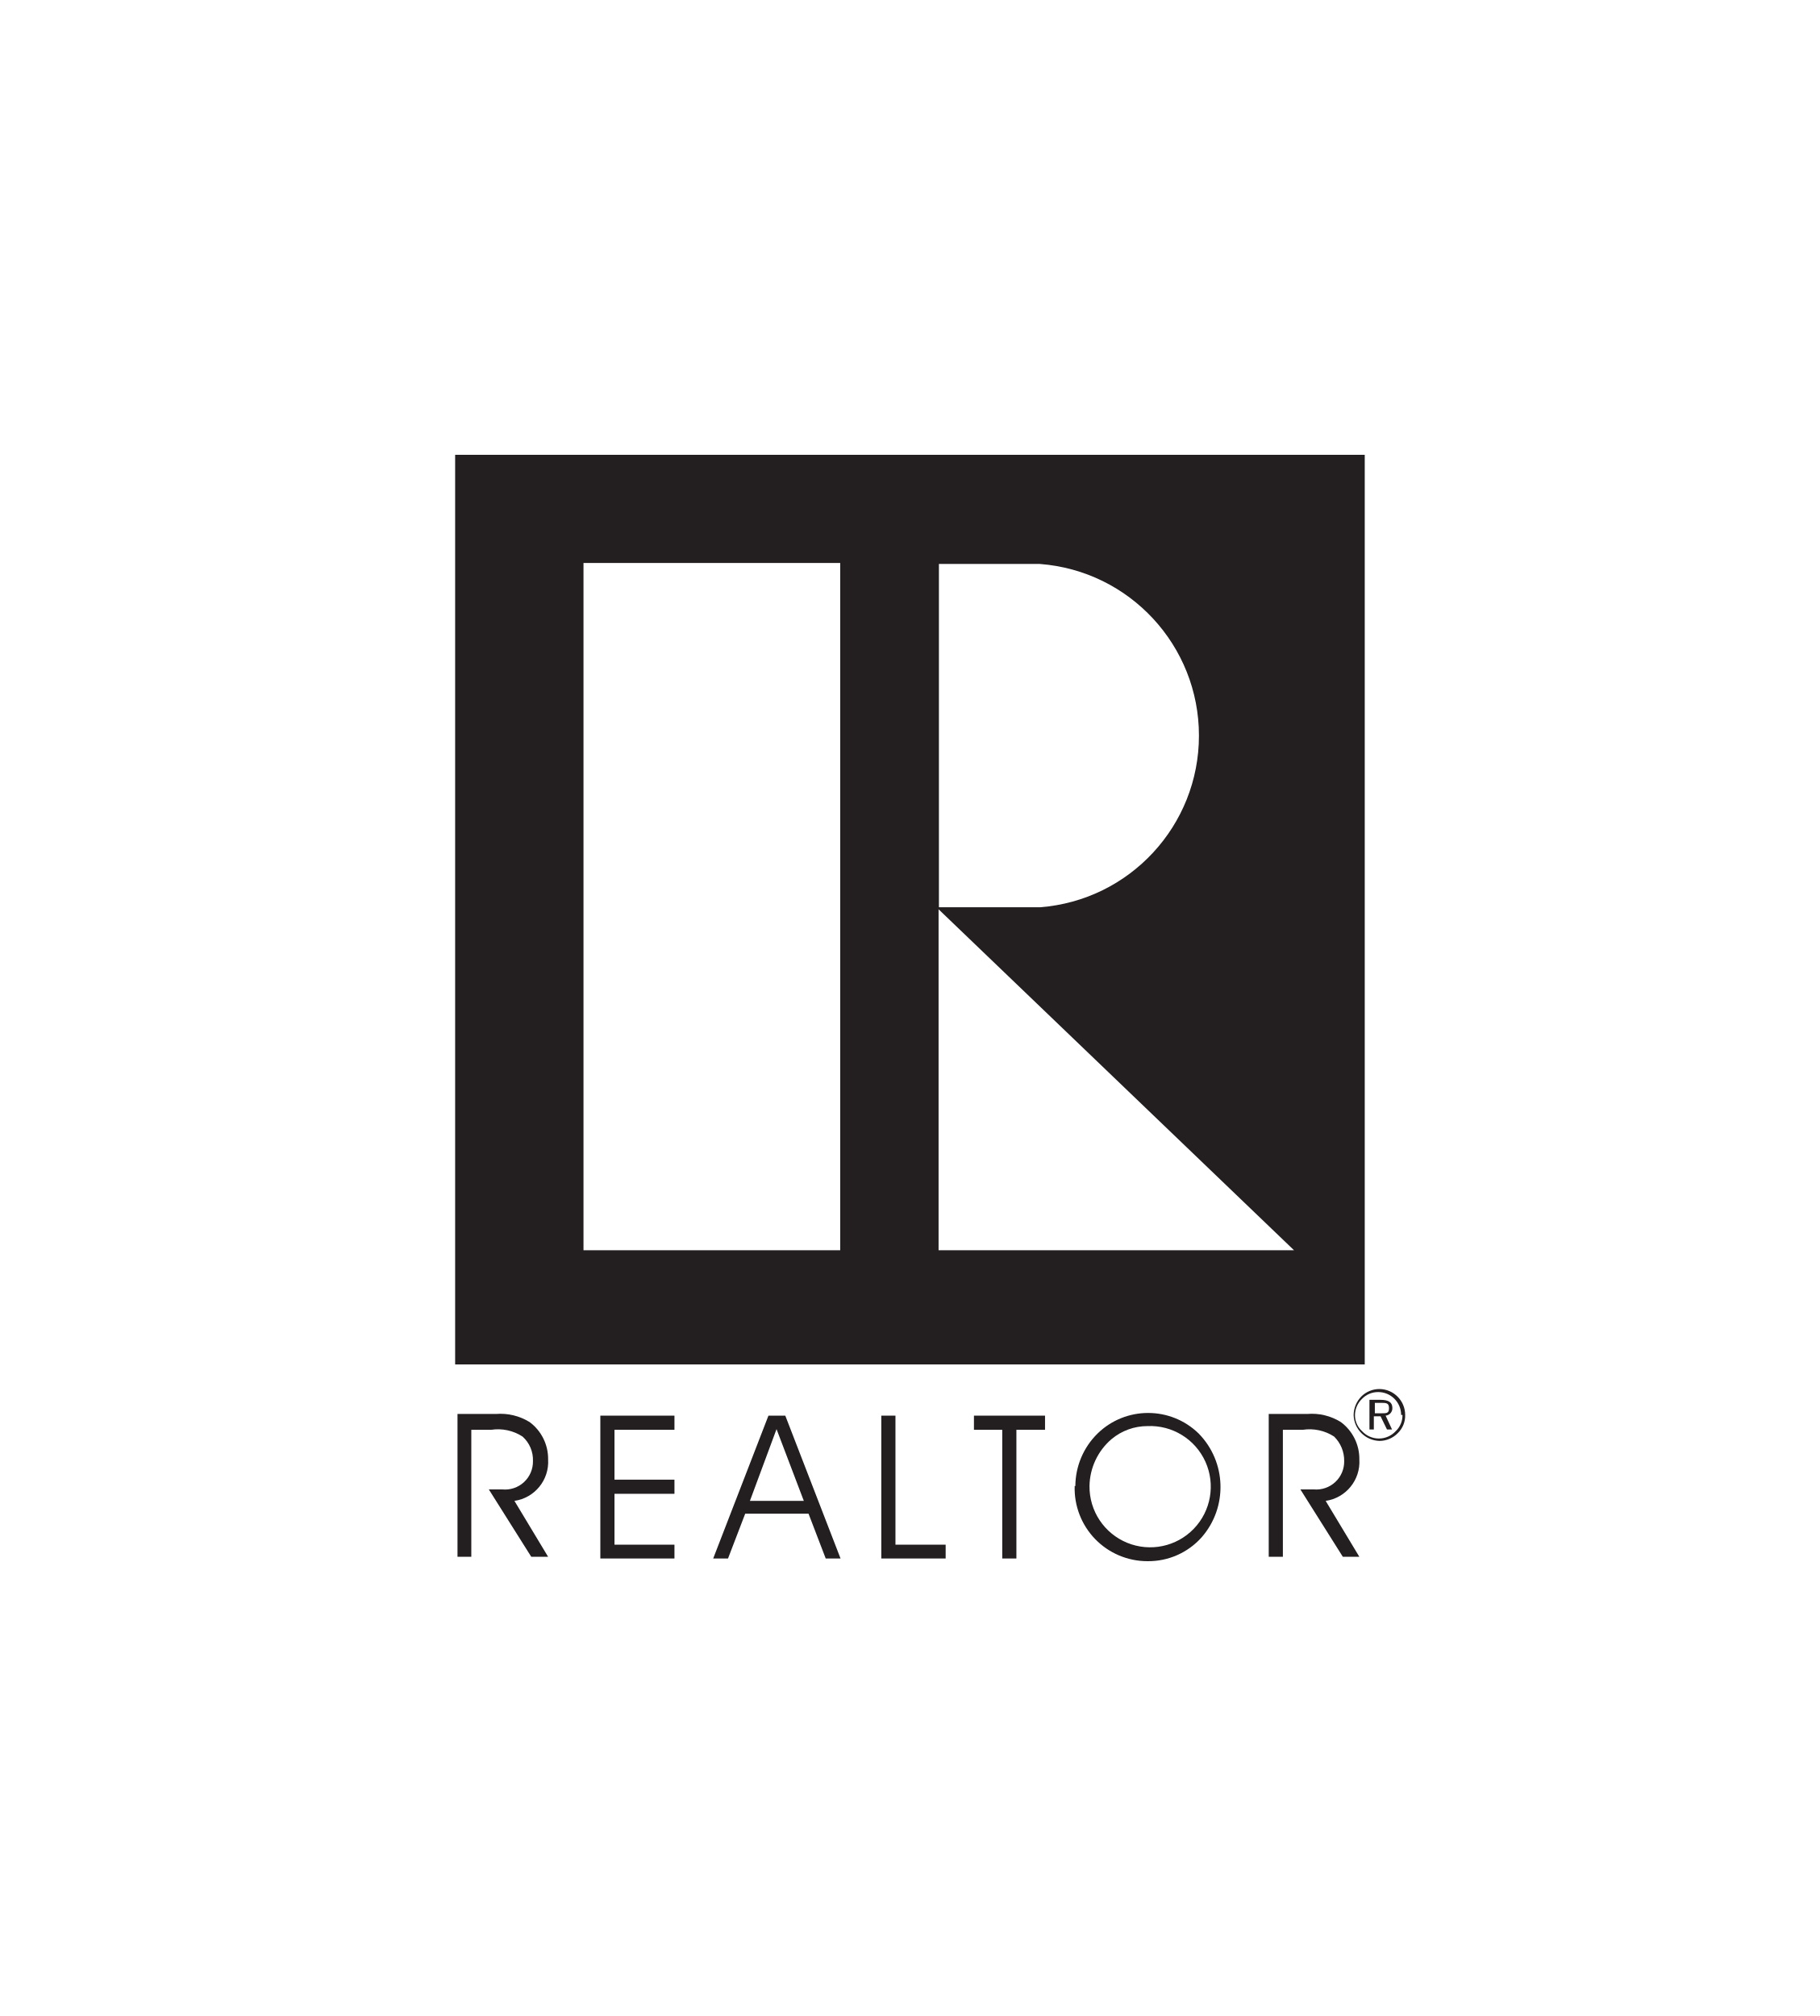
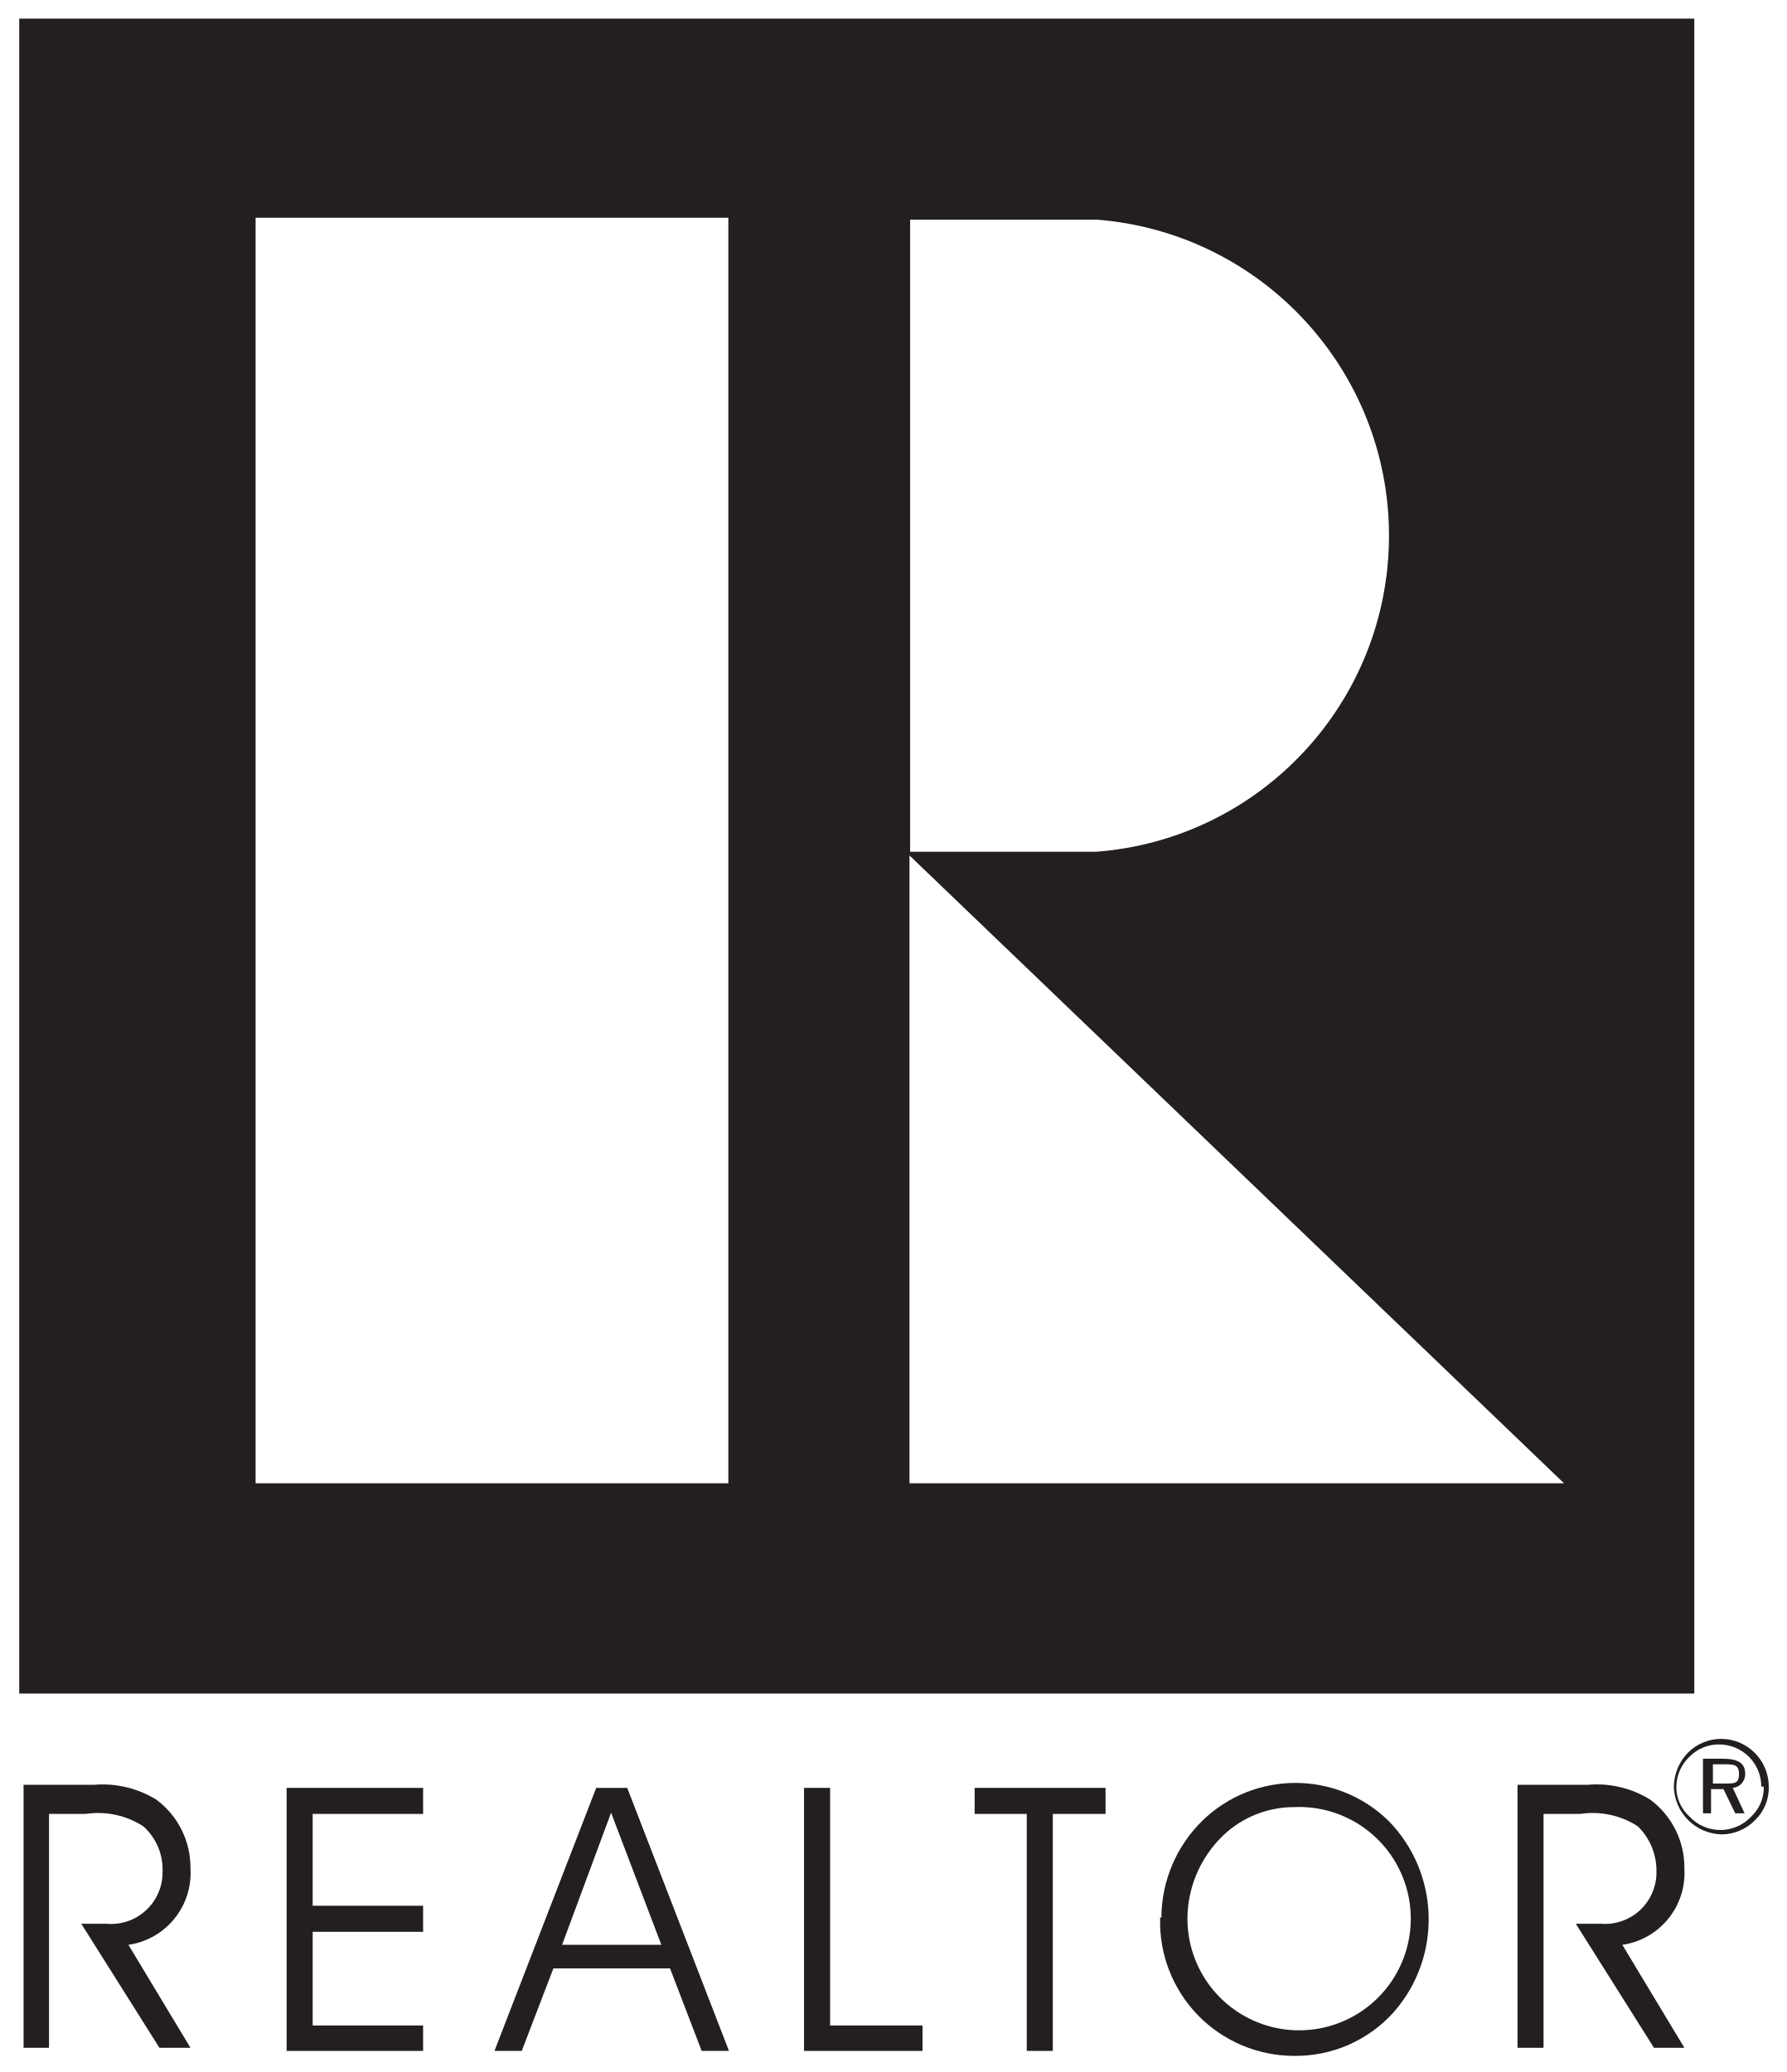
- <svg xmlns="http://www.w3.org/2000/svg" id="Layer_1" data-name="Layer 1" width="54" height="59.84" viewBox="0 0 54 59.84">
+ <svg xmlns="http://www.w3.org/2000/svg" id="Layer_1" data-name="Layer 1" width="28.8" height="33.4" viewBox="13.2 13.2 28.8 33.4">
  <rect width="54" height="59.84" fill="none" />
  <path d="M288.46,408.33h.61a1.34,1.34,0,0,1,.93.2.93.93,0,0,1,.31.73.83.83,0,0,1-.91.84H289l1.26,2h.5l-1-1.66a1.17,1.17,0,0,0,1-1.23,1.36,1.36,0,0,0-.55-1.11,1.65,1.65,0,0,0-1-.24h-1.14v4.24h.41v-3.82Z" transform="translate(-274.49 -365.89)" fill="#231f20" />
  <polygon points="18.24 43.92 18.24 42.44 20.02 42.44 20.02 42.02 17.82 42.02 17.82 46.26 20.02 46.26 20.02 45.85 18.24 45.85 18.24 44.34 20.02 44.34 20.02 43.92 18.24 43.92 18.24 43.92" fill="#231f20" />
  <path d="M298.35,410.44h-1.6l.79-2.13.81,2.13Zm-2.25,1.71.51-1.33h1.88l.51,1.33h.44l-1.64-4.24h-.5l-1.64,4.24Z" transform="translate(-274.49 -365.89)" fill="#231f20" />
  <polygon points="28.07 46.26 28.07 45.85 26.58 45.85 26.58 42.02 26.16 42.02 26.16 46.26 28.07 46.26 28.07 46.26" fill="#231f20" />
  <polygon points="30.17 46.26 30.17 42.44 31.02 42.44 31.02 42.02 28.91 42.02 28.91 42.44 29.75 42.44 29.75 46.26 30.17 46.26 30.17 46.26" fill="#231f20" />
  <path d="M306.39,410a2.16,2.16,0,0,0,2.16,2.23,2.12,2.12,0,0,0,1.61-.71,2.27,2.27,0,0,0-.09-3.08,2.15,2.15,0,0,0-3,0,2.2,2.2,0,0,0-.66,1.56Zm.44,0a1.87,1.87,0,0,1,.65-1.39,1.66,1.66,0,0,1,1.07-.39,1.8,1.8,0,1,1-1.72,1.78Z" transform="translate(-274.49 -365.89)" fill="#231f20" />
  <path d="M312.55,408.33h.61a1.34,1.34,0,0,1,.93.2,1,1,0,0,1,.3.73.83.83,0,0,1-.9.84h-.4l1.26,2h.49l-1-1.66a1.17,1.17,0,0,0,1-1.23,1.36,1.36,0,0,0-.55-1.11,1.63,1.63,0,0,0-1-.24h-1.14v4.24h.42v-3.82Z" transform="translate(-274.49 -365.89)" fill="#231f20" />
  <path d="M288,379.39v27h27v-27Zm14.36,3.24h3a5.11,5.11,0,0,1,0,10.19h-3ZM299.43,403h-7.62V382.6h7.62Zm2.92,0V392.88L312.9,403Z" transform="translate(-274.49 -365.89)" fill="#231f20" />
  <path d="M315.44,407.12a.76.76,0,0,0-.54.22.8.8,0,0,0-.23.55.79.79,0,0,0,.77.77.76.76,0,0,0,.54-.23.72.72,0,0,0,.22-.54.77.77,0,0,0-.76-.77Zm.68.77a.64.64,0,0,1-.2.48.68.68,0,0,1-1,0,.64.64,0,0,1-.21-.48.68.68,0,0,1,.21-.48.66.66,0,0,1,.48-.2.68.68,0,0,1,.68.68Zm-.66-.45h-.32v.88h.13v-.39h.2l.19.39h.15l-.19-.41a.22.22,0,0,0,.2-.23c0-.17-.12-.24-.36-.24Zm0,.09c.18,0,.26,0,.26.16s-.08.15-.26.15h-.16v-.31Z" transform="translate(-274.49 -365.89)" fill="#231f20" />
</svg>
